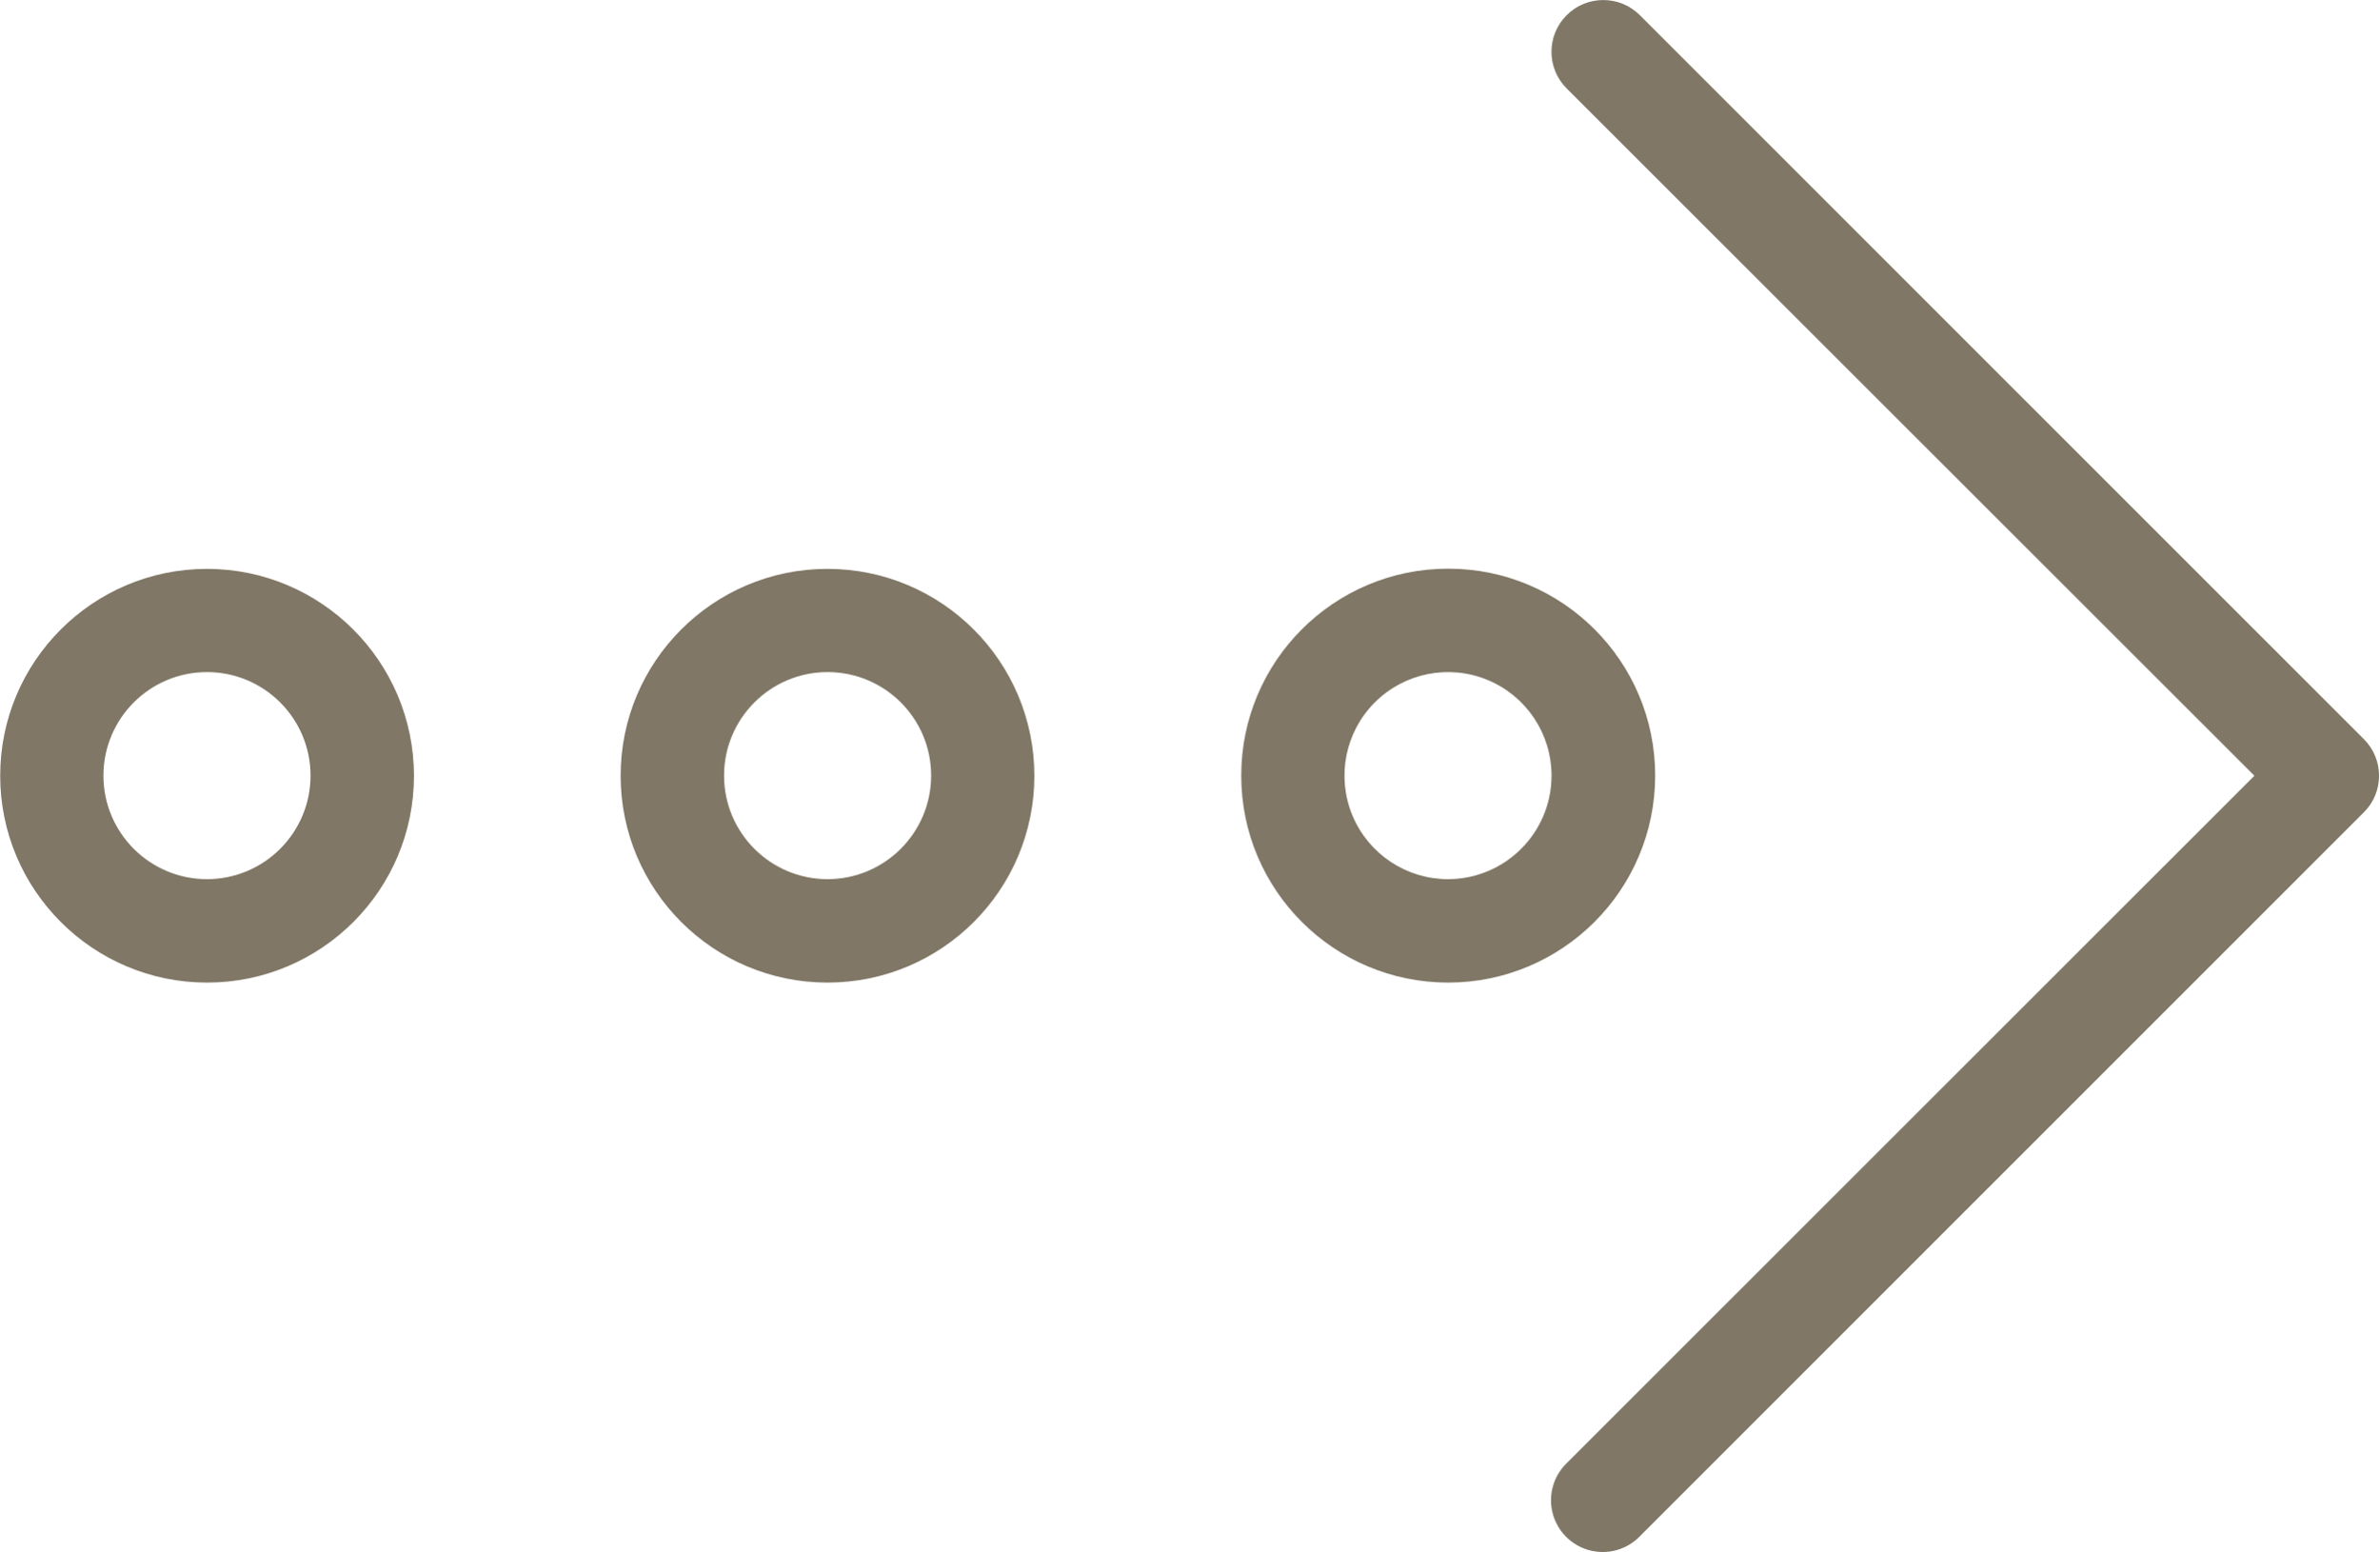
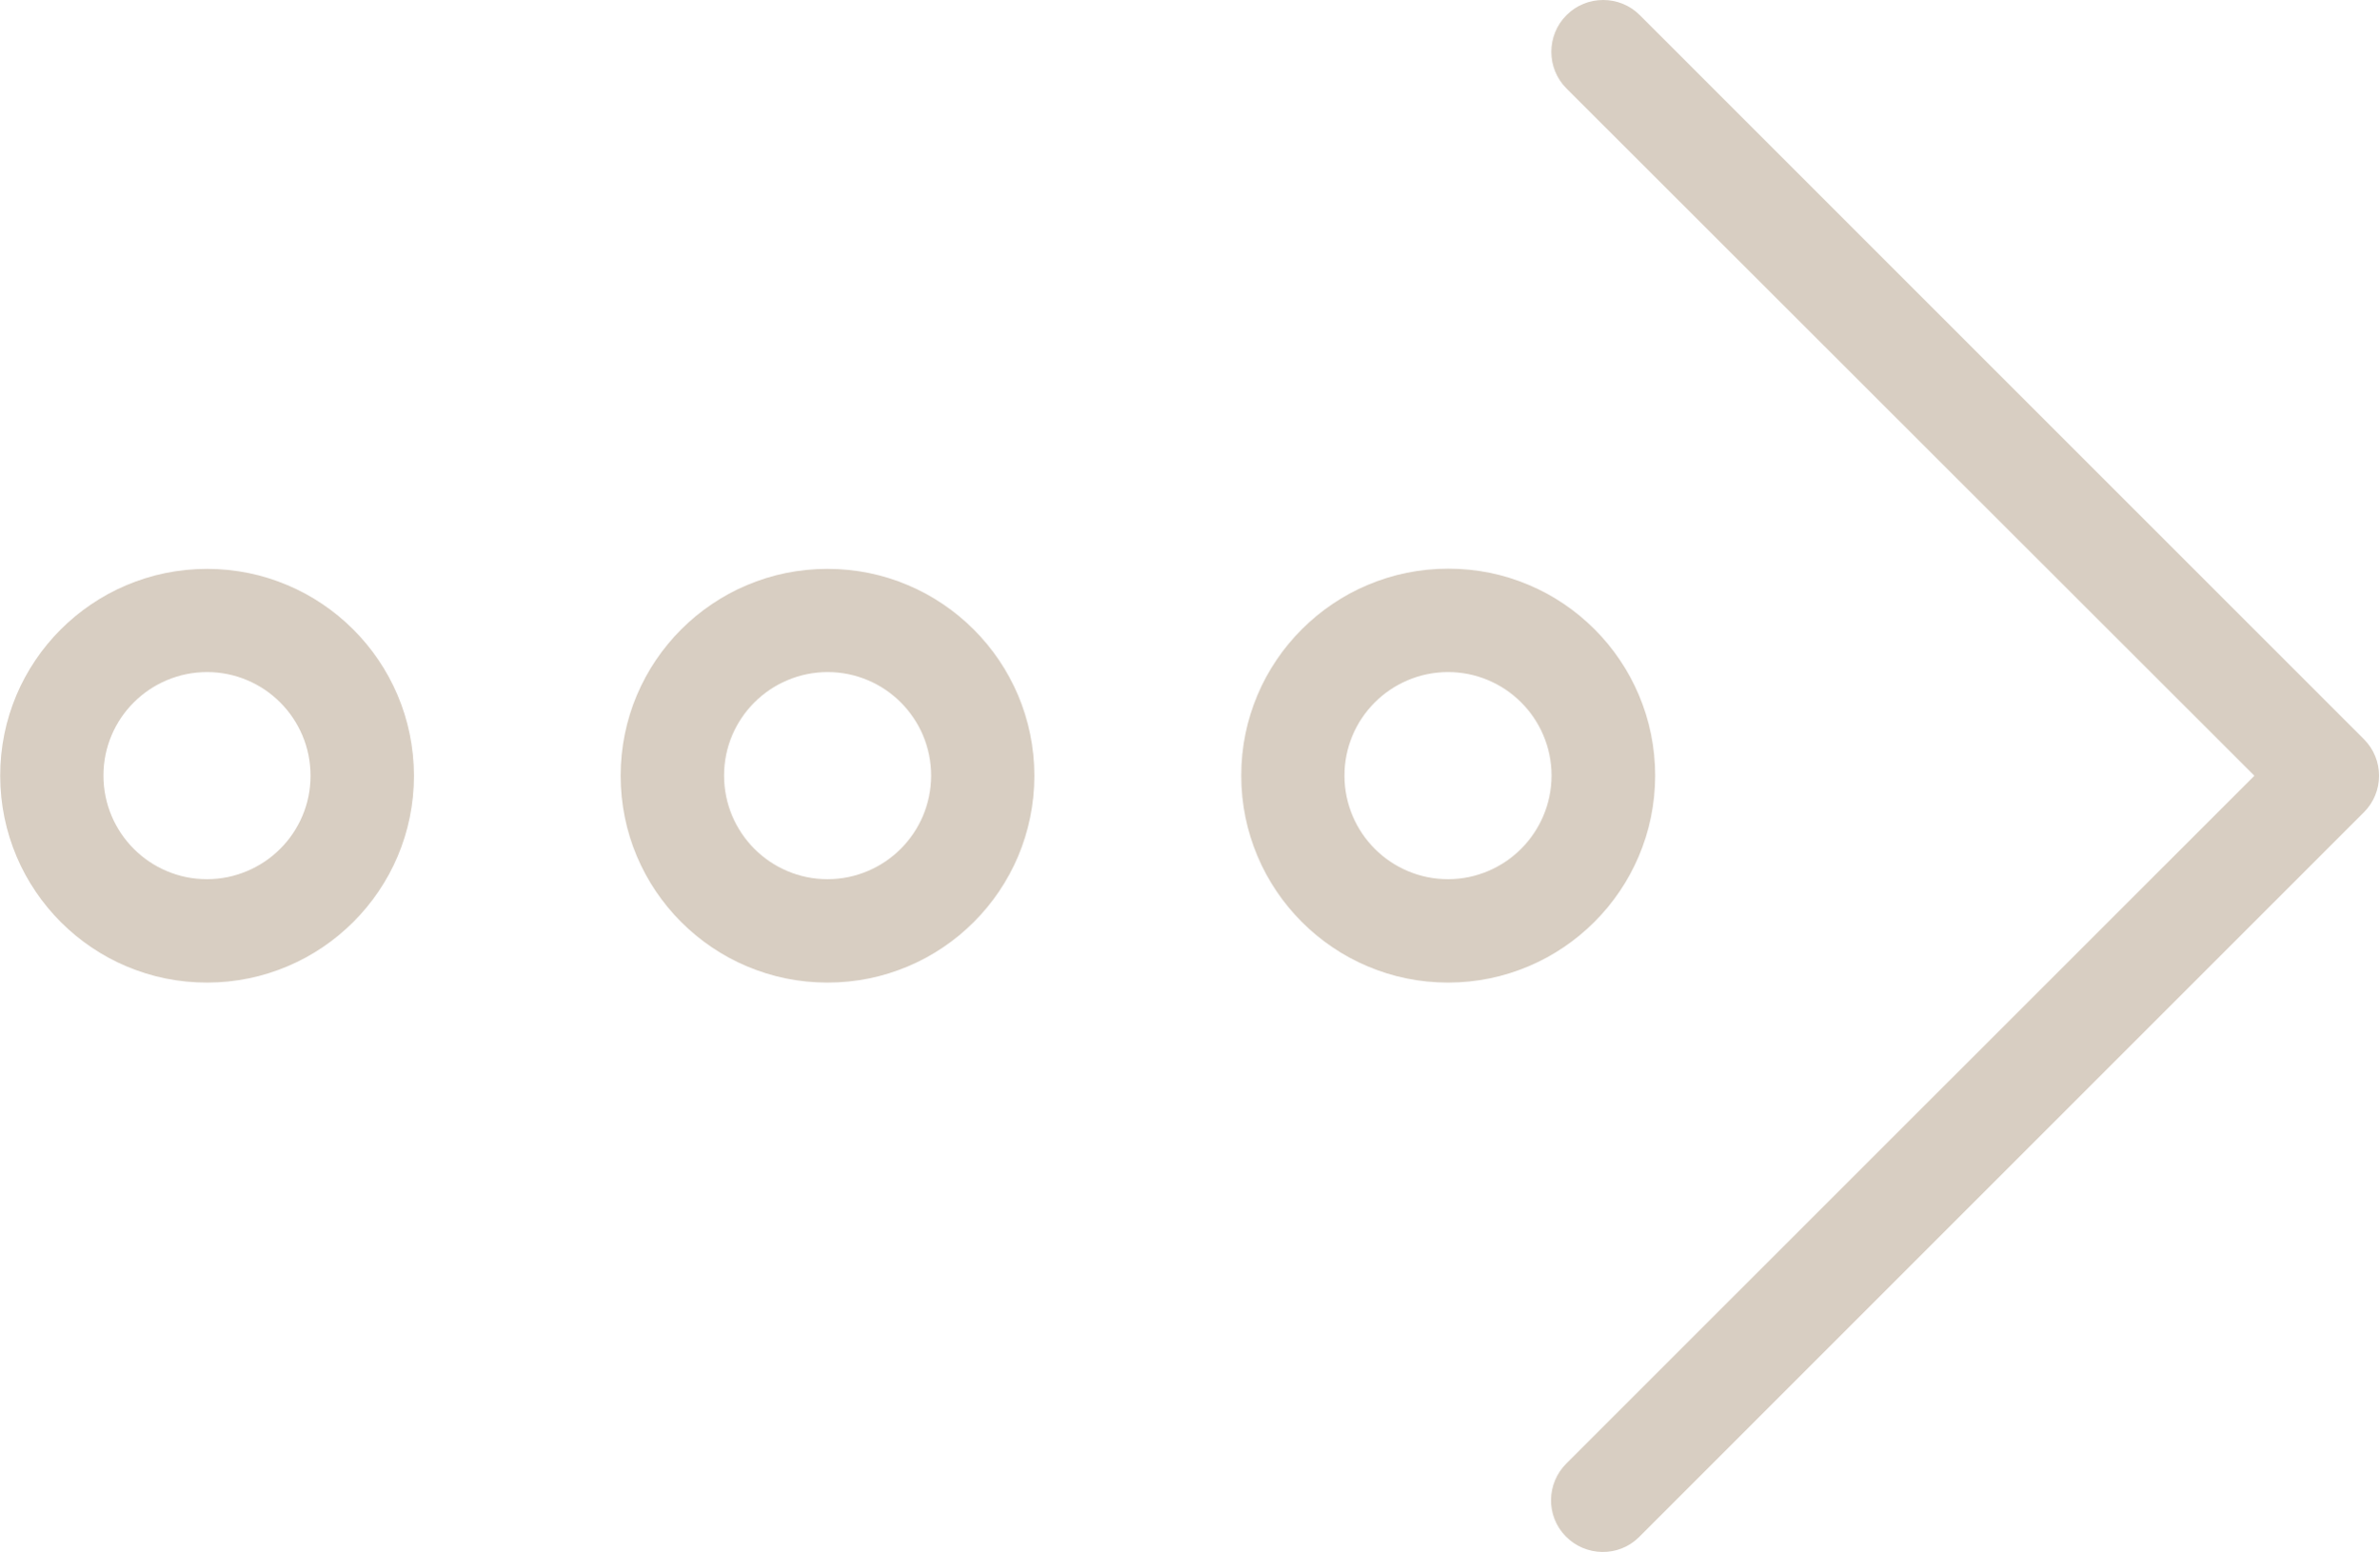
- <svg xmlns="http://www.w3.org/2000/svg" id="Layer_1" data-name="Layer 1" viewBox="0 0 1177.6 768">
-   <defs>
-     <style>.cls-1{fill:#807766;}</style>
-   </defs>
-   <path class="cls-1" d="M101,281.6A102.4,102.4,0,1,0,203.5,384,102.53,102.53,0,0,0,101,281.6Zm0,153.6A51.25,51.25,0,1,1,152.3,384,51.28,51.28,0,0,1,101,435.2Z" transform="translate(1.4)" />
-   <path class="cls-1" d="M408.2,281.6A102.4,102.4,0,1,0,510.6,384,102.47,102.47,0,0,0,408.2,281.6Zm0,153.6A51.25,51.25,0,1,1,459.5,384a51.32,51.32,0,0,1-51.3,51.2Z" transform="translate(1.4)" />
-   <path class="cls-1" d="M817.9,384A102.45,102.45,0,1,0,715.5,486.4,102.53,102.53,0,0,0,817.9,384ZM715.5,435.2A51.25,51.25,0,1,1,766.6,384a51.32,51.32,0,0,1-51.1,51.2Z" transform="translate(1.4)" />
-   <path class="cls-1" d="M1168.7,365.9,810.3,7.5a25.63,25.63,0,0,0-36.2,36.3L1114.5,384,774.1,724.3a25.6,25.6,0,1,0,36.2,36.2l358.4-358.4a25.59,25.59,0,0,0,0-36.2Z" transform="translate(1.4)" />
+ <svg xmlns="http://www.w3.org/2000/svg" version="1.1" id="Layer_1" x="0px" y="0px" viewBox="0 0 1177.6 768" style="enable-background:new 0 0 1177.6 768;" xml:space="preserve">
+   <style type="text/css">
+ 	.st0{fill:#D8CEC2;}
+ </style>
+   <path class="st0" d="M102.4,281.6C45.8,281.7,0,327.5,0.1,384.1S46,486.5,102.6,486.4c56.5-0.1,102.3-45.9,102.3-102.4  C204.8,327.4,159,281.6,102.4,281.6z M102.4,435.2c-28.3,0-51.2-23-51.2-51.3c0-28.3,23-51.2,51.3-51.2c28.3,0,51.2,23,51.2,51.3  C153.7,412.3,130.7,435.2,102.4,435.2z" />
+   <path class="st0" d="M409.6,281.6c-56.6,0-102.4,45.8-102.4,102.4S353,486.4,409.6,486.4S512,440.6,512,384l0,0  C512,327.5,466.1,281.6,409.6,281.6z M409.6,435.2c-28.3,0-51.2-23-51.2-51.3s23-51.2,51.3-51.2c28.3,0,51.2,23,51.2,51.3  C460.8,412.3,437.9,435.2,409.6,435.2z" />
+   <path class="st0" d="M819.3,384c0-56.6-45.8-102.5-102.4-102.5c-56.6,0-102.5,45.8-102.5,102.4s45.8,102.5,102.4,102.5  c0,0,0.1,0,0.1,0C773.4,486.3,819.2,440.5,819.3,384z M716.9,435.2c-28.3,0.1-51.3-22.8-51.4-51.1s22.8-51.3,51.1-51.4  c28.3-0.1,51.3,22.8,51.4,51.1c0,0.1,0,0.1,0,0.2C767.9,412.2,745.1,435.1,716.9,435.2z" />
+   <path class="st0" d="M1170.1,365.9L811.7,7.5c-10-10-26.3-10-36.3,0s-10,26.3,0,36.3L1115.9,384L775.5,724.3  c-10.1,9.9-10.4,26.1-0.5,36.2c9.9,10.1,26.1,10.4,36.2,0.5c0.2-0.2,0.4-0.3,0.5-0.5l358.4-358.4  C1180.1,392.1,1180.1,375.9,1170.1,365.9C1170.1,365.9,1170.1,365.9,1170.1,365.9z" />
</svg>
